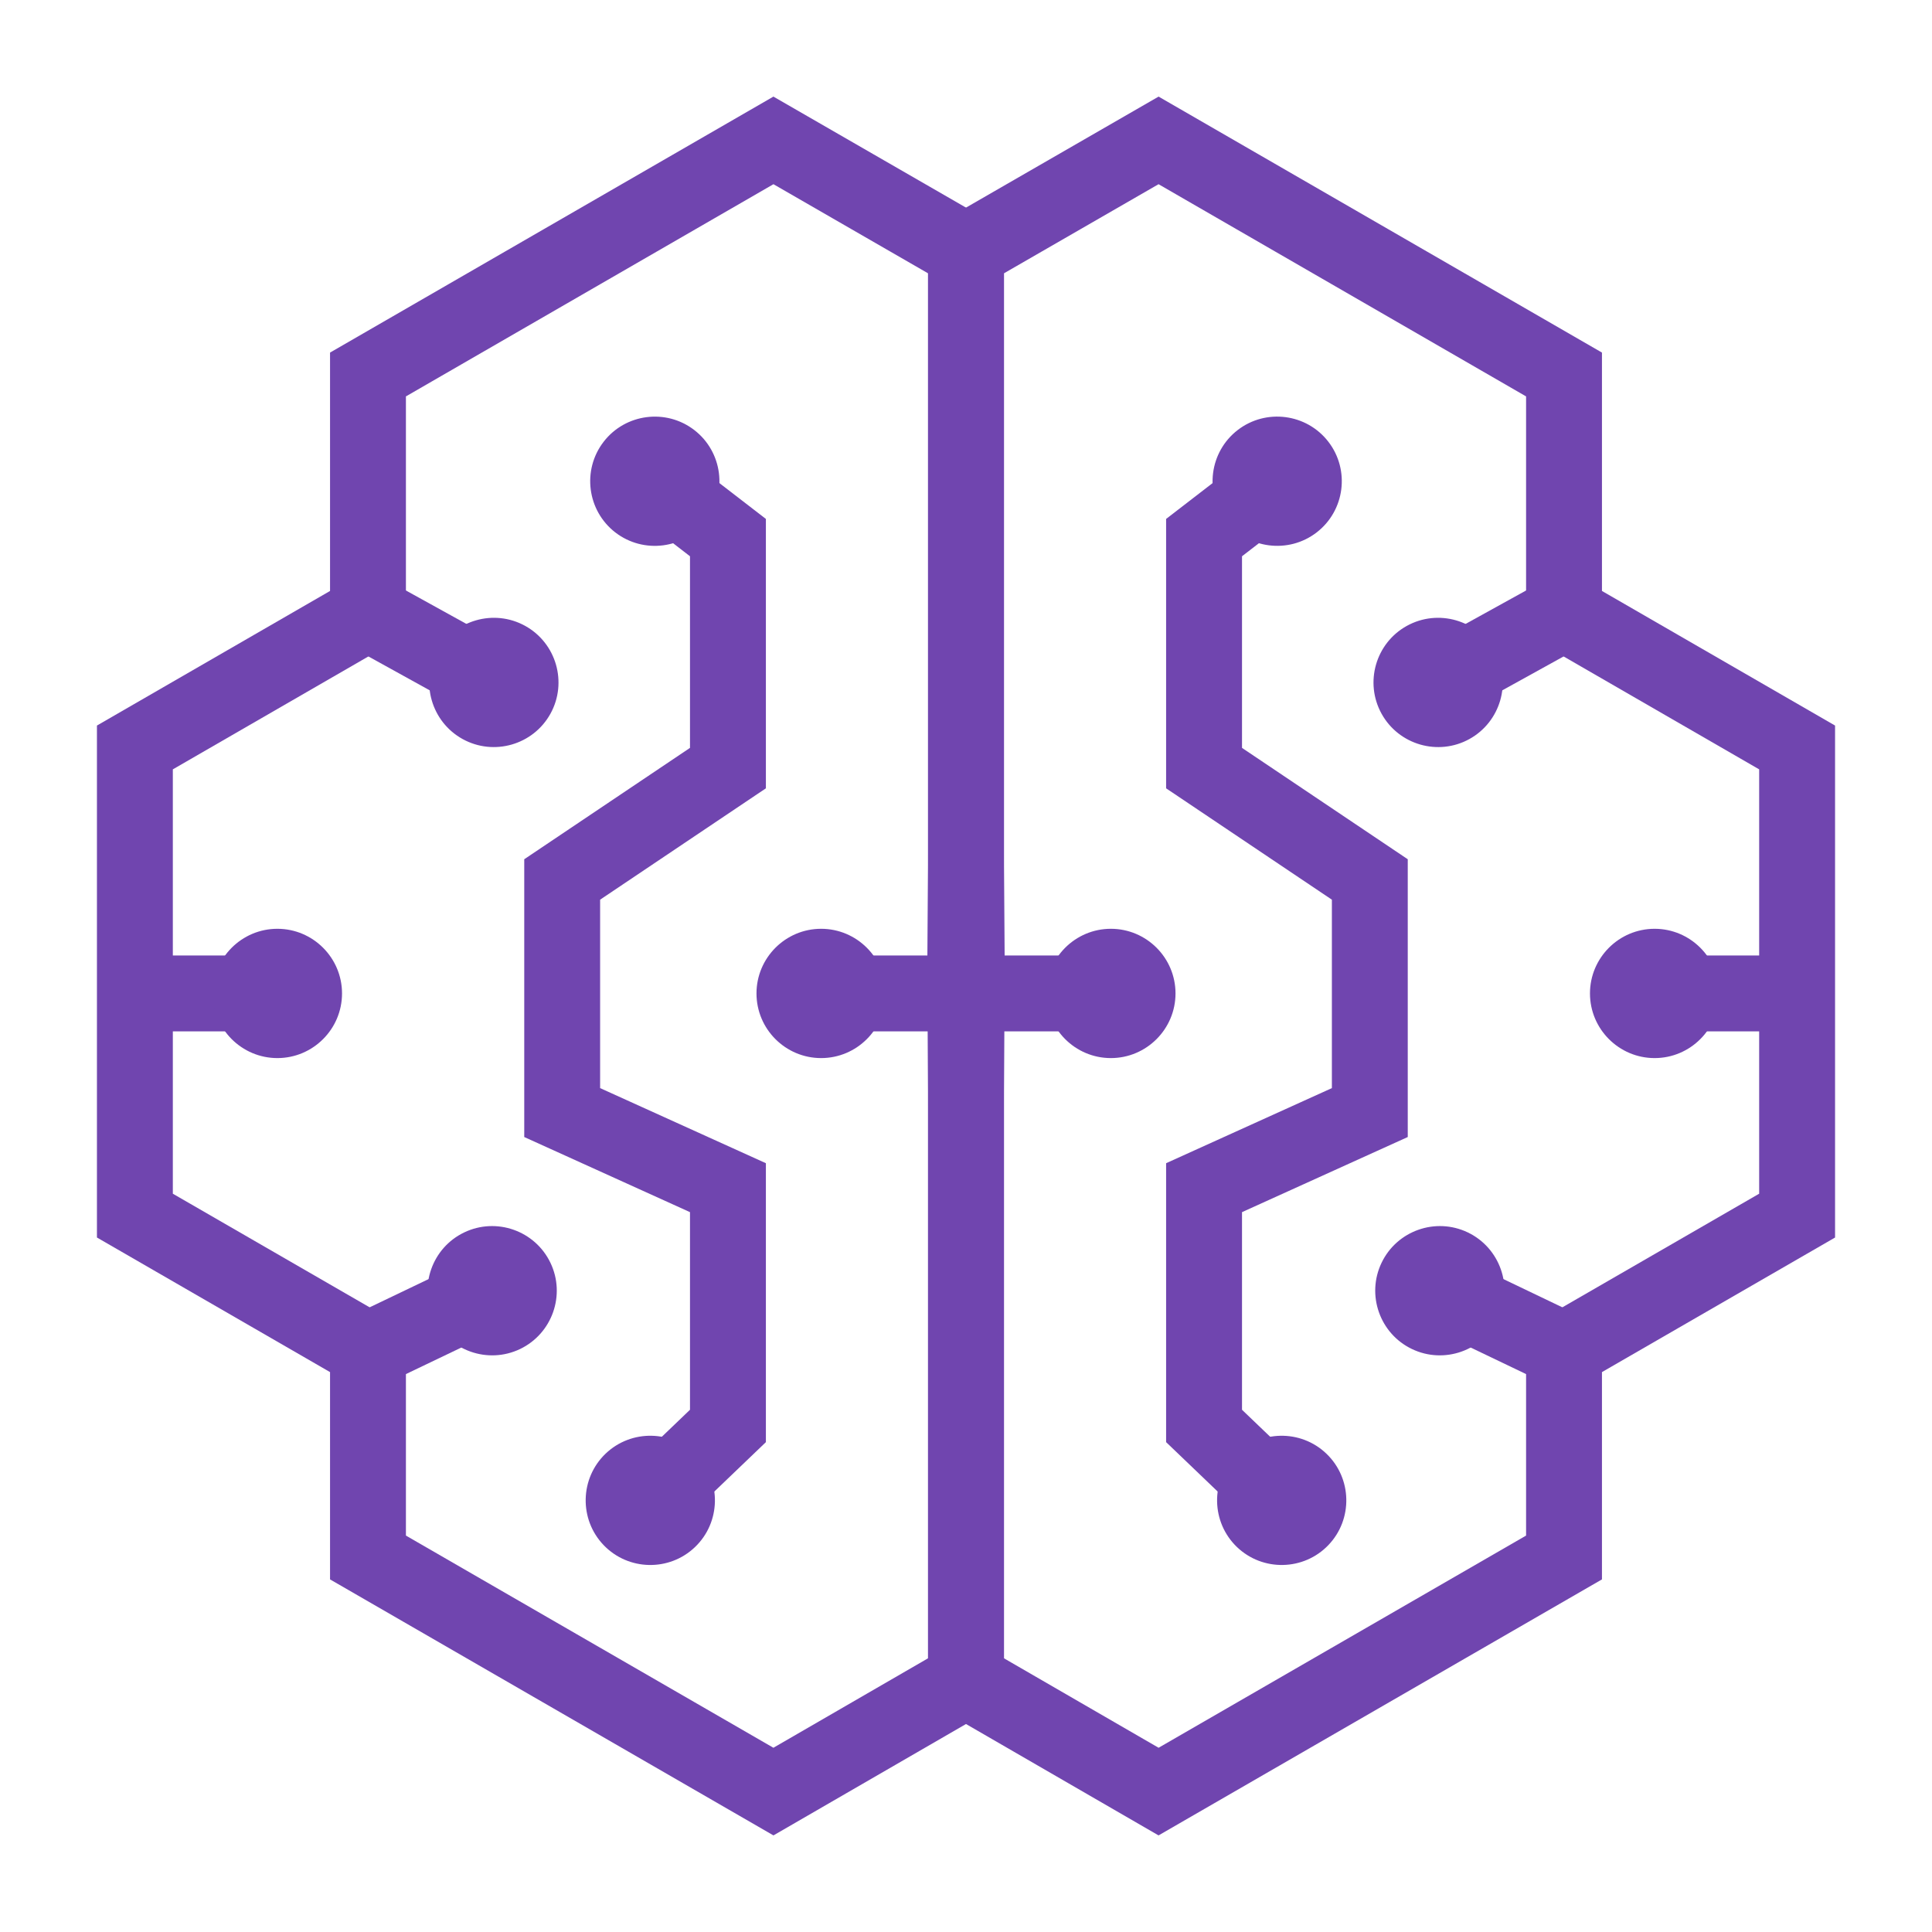
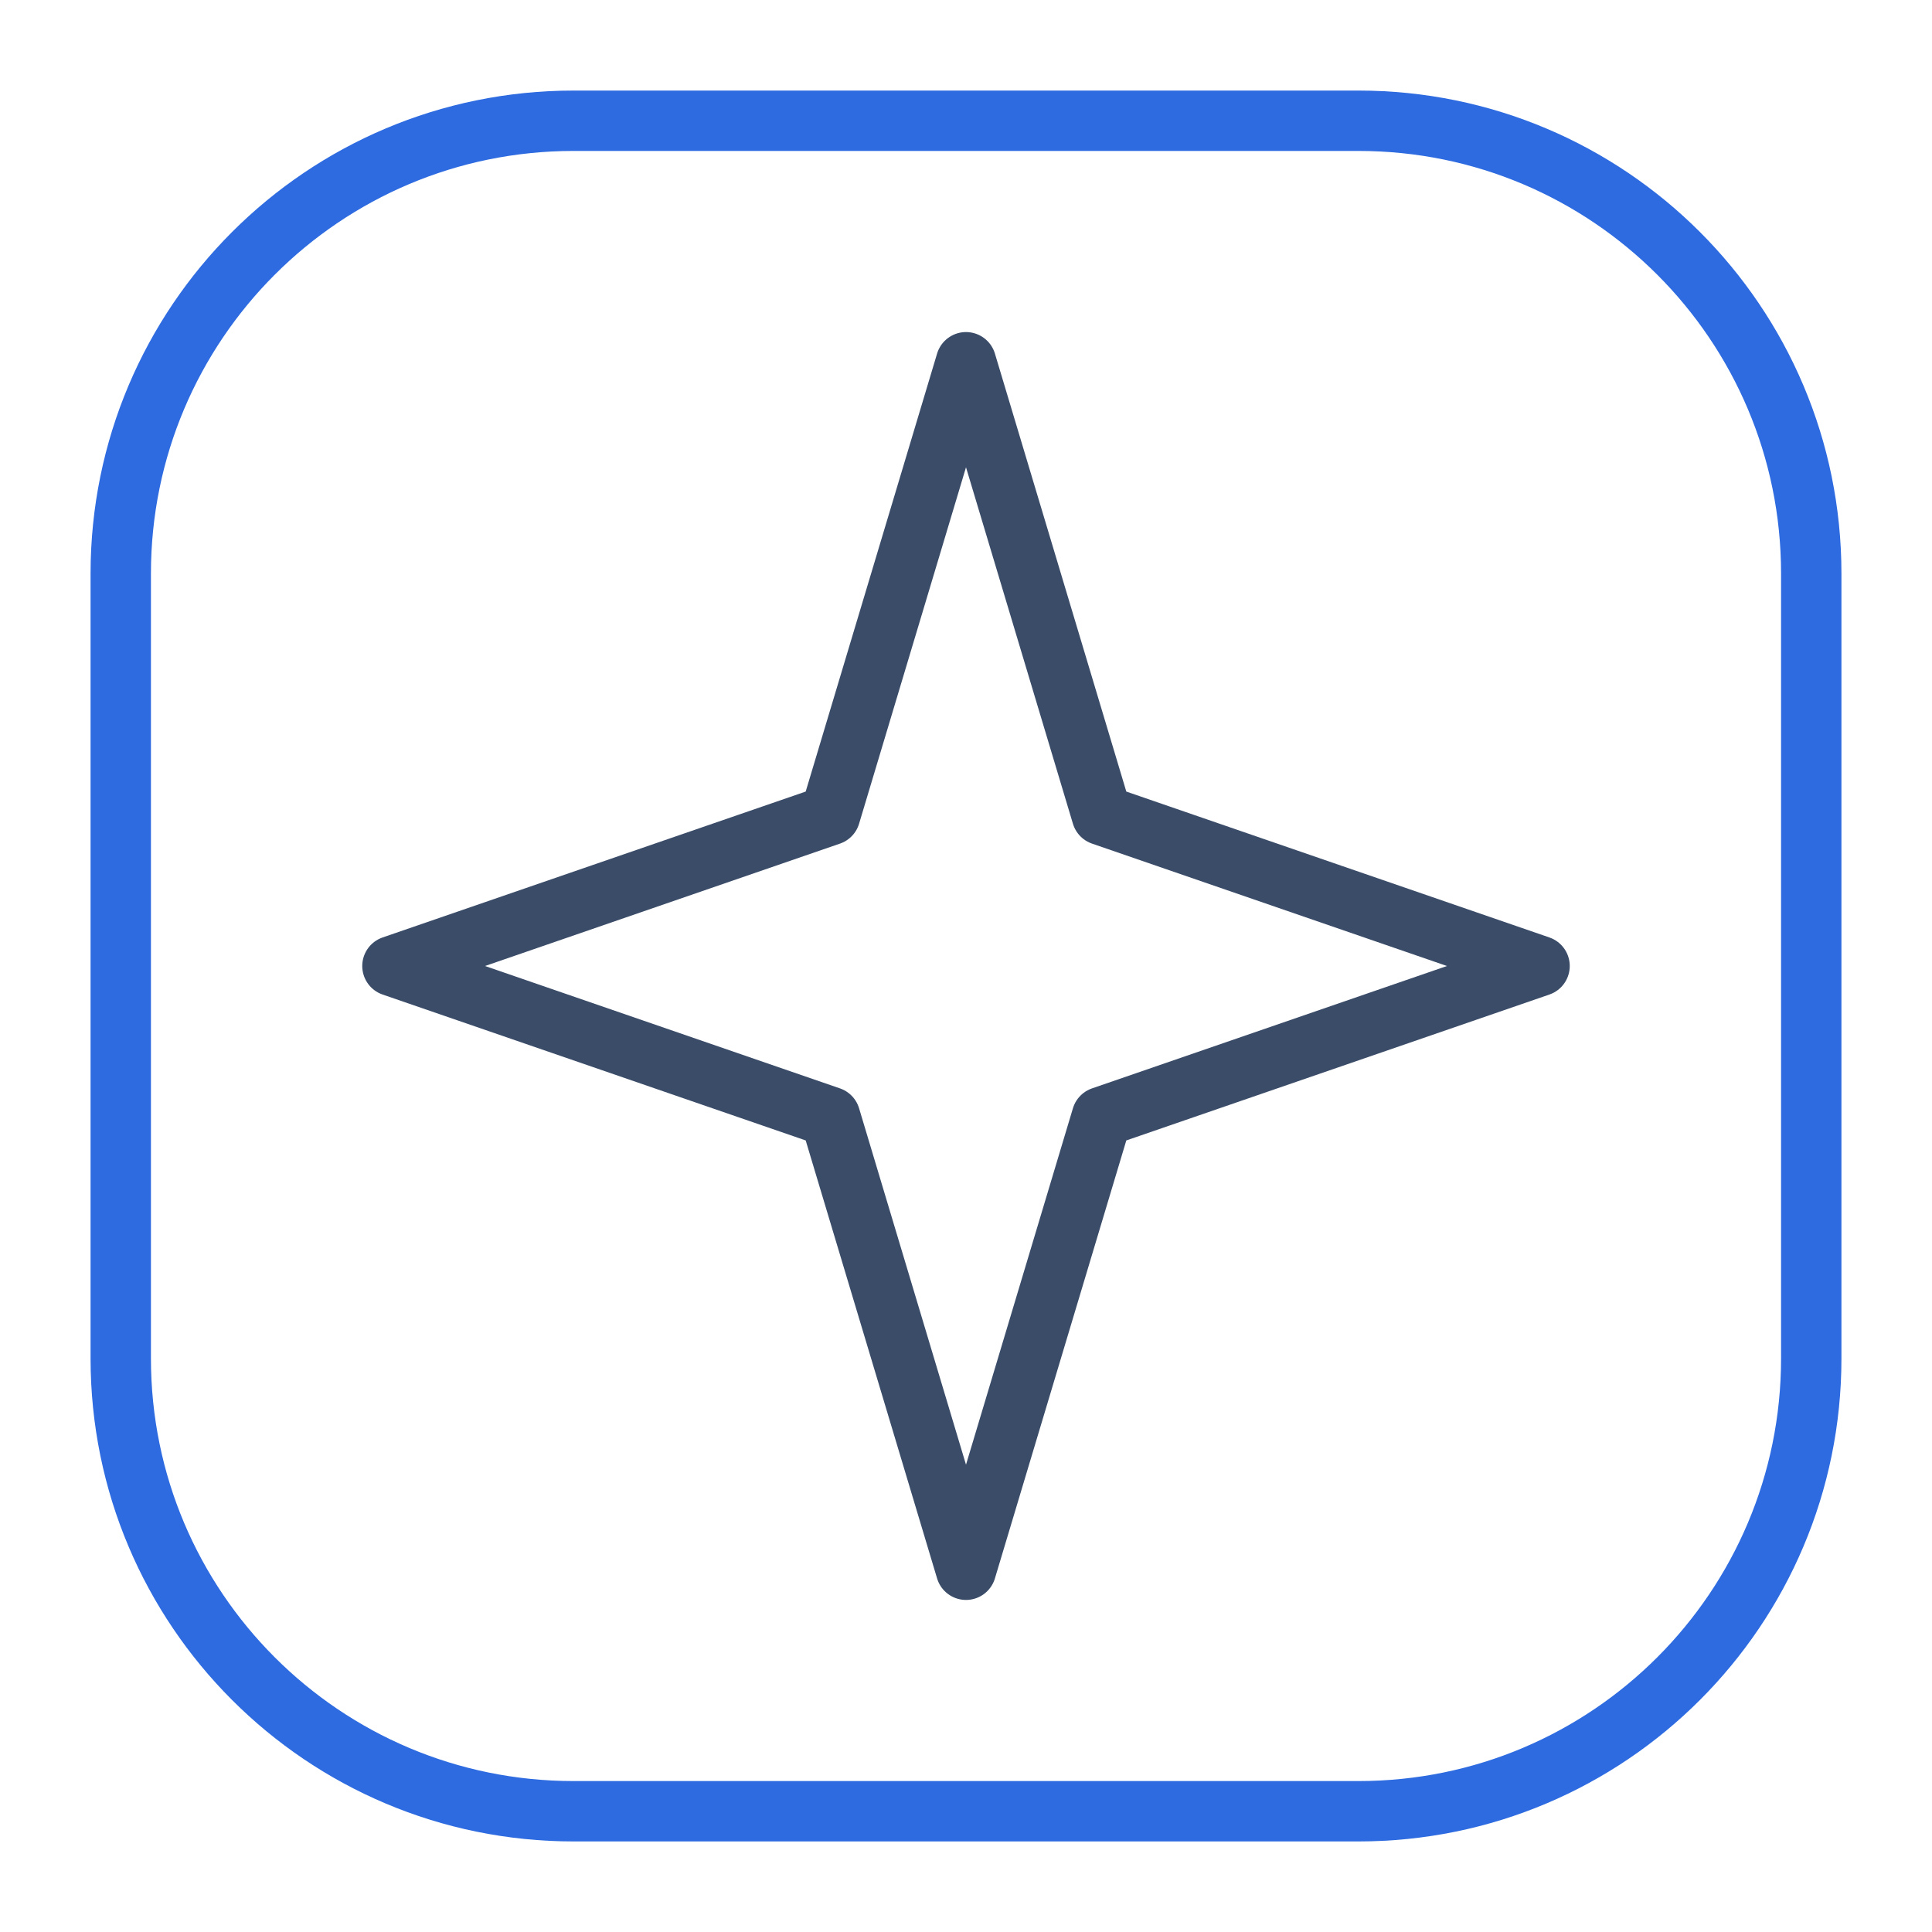
- <svg xmlns="http://www.w3.org/2000/svg" width="1200" height="1200" version="1.1">
-   <g transform="scale(12.36632) translate(-1.481113, -1.481111)">
-     <g fill="#7045af">
-       <g>
-         <g>
-           <polygon points="50,14.108 50.952,12.457 40.327,6.333 18.058,19.19 18.058,31.163 6.35,37.923 6.35,63.637 18.058,70.397     18.058,80.809 40.329,93.667 51.906,86.97 51.906,56.997 51.868,50.001 51.906,44.411 51.906,13.007 50.952,12.457 50,14.108     48.094,14.108 48.094,44.398 48.094,44.385 48.057,49.995 48.094,57.026 48.094,84.771 40.327,89.265 21.869,78.608     21.869,68.196 10.162,61.437 10.162,40.123 21.869,33.364 21.869,21.391 40.329,10.733 49.048,15.759 50,14.108 48.094,14.108       " />
-           <polyline points="19.042,33.931 25.506,37.504 27.35,34.168 20.886,30.596   " />
-           <ellipse transform="matrix(0.4837 -0.8752 0.8752 0.4837 -17.7249 41.4675)" cx="26.286" cy="35.758" rx="2.866" ry="2.866" />
-           <path d="M24.715,38.6c-1.567-0.866-2.137-2.846-1.271-4.413c0.866-1.567,2.846-2.137,4.413-1.271    c1.567,0.866,2.137,2.846,1.271,4.413C28.262,38.895,26.282,39.466,24.715,38.6C23.149,37.734,26.282,39.466,24.715,38.6z     M27.488,33.583c-1.199-0.663-2.714-0.227-3.377,0.973s-0.227,2.714,0.973,3.377c1.2,0.663,2.714,0.227,3.377-0.973    C29.124,35.76,28.688,34.246,27.488,33.583C26.289,32.92,28.688,34.246,27.488,33.583z" />
-           <polyline points="20.787,71.015 27.169,67.958 25.523,64.521 19.14,67.578   " />
-           <ellipse transform="matrix(0.9019 -0.432 0.432 0.9019 -26.076 17.8262)" cx="26.2" cy="66.309" rx="2.866" ry="2.866" />
-           <path d="M27.602,69.238c-1.615,0.773-3.558,0.089-4.331-1.526c-0.773-1.615-0.089-3.558,1.526-4.331    c1.615-0.773,3.558-0.089,4.331,1.526C29.902,66.521,29.217,68.464,27.602,69.238C25.988,70.011,29.217,68.464,27.602,69.238z     M25.126,64.068c-1.236,0.592-1.76,2.079-1.167,3.314c0.592,1.236,2.079,1.76,3.314,1.167c1.236-0.592,1.76-2.079,1.167-3.315    C27.849,64,26.362,63.476,25.126,64.068C23.89,64.661,26.362,63.476,25.126,64.068z" />
-           <polygon points="33.079,27.062 36.137,29.42 36.137,39.045 27.812,44.638 27.812,58.59 36.137,62.363 36.137,72.289     32.708,75.576 35.345,78.327 39.949,73.915 39.949,59.905 31.623,56.133 31.623,46.669 39.949,41.076 39.949,27.545     35.406,24.043 33.079,27.062   " />
-           <ellipse transform="matrix(0.6105 -0.792 0.792 0.6105 -6.9293 37.2131)" cx="34.371" cy="25.652" rx="2.866" ry="2.866" />
-           <path d="M32.388,28.224c1.418,1.093,3.461,0.829,4.554-0.589c1.093-1.418,0.829-3.461-0.589-4.554    c-1.418-1.093-3.461-0.829-4.554,0.589S30.97,27.13,32.388,28.224C33.806,29.316,30.97,27.13,32.388,28.224z M35.888,23.684    c1.085,0.837,1.288,2.4,0.451,3.485c-0.837,1.085-2.4,1.288-3.485,0.451c-1.085-0.837-1.288-2.4-0.451-3.485    C33.239,23.049,34.802,22.847,35.888,23.684C36.973,24.52,34.802,22.847,35.888,23.684z" />
-           <ellipse transform="matrix(0.722 -0.6919 0.6919 0.722 -43.6733 44.9864)" cx="34.143" cy="76.839" rx="2.866" ry="2.866" />
-           <path d="M31.897,74.495c1.293-1.239,3.352-1.195,4.591,0.098c1.239,1.293,1.195,3.352-0.098,4.591    c-1.293,1.239-3.352,1.195-4.591-0.098C30.56,77.793,30.604,75.734,31.897,74.495C33.189,73.256,30.604,75.734,31.897,74.495z     M35.863,78.633c0.989-0.948,1.023-2.524,0.075-3.513c-0.948-0.989-2.524-1.023-3.513-0.075c-0.99,0.948-1.023,2.524-0.075,3.513    C33.298,79.548,34.873,79.581,35.863,78.633C36.852,77.685,34.873,79.581,35.863,78.633z" />
-           <polyline points="8.256,53.283 15.576,53.283 15.576,49.472 8.256,49.472   " />
-           <circle cx="15.413" cy="51.378" r="2.866" />
-           <path d="M15.413,54.625c-1.79,0-3.247-1.457-3.247-3.247c0-1.79,1.457-3.247,3.247-3.247c1.79,0,3.247,1.457,3.247,3.247    C18.66,53.168,17.204,54.625,15.413,54.625C13.623,54.625,17.204,54.625,15.413,54.625z M15.413,48.893    c-1.37,0-2.485,1.114-2.485,2.485c0,1.37,1.114,2.485,2.485,2.485c1.37,0,2.485-1.114,2.485-2.485    C17.898,50.007,16.784,48.893,15.413,48.893C14.043,48.893,16.784,48.893,15.413,48.893z" />
-           <polyline points="42.561,53.283 49.881,53.283 49.881,49.472 42.561,49.472   " />
-           <circle cx="42.724" cy="51.378" r="2.866" />
-           <path d="M42.724,54.625c1.79,0,3.247-1.457,3.247-3.247c0-1.79-1.457-3.247-3.247-3.247c-1.79,0-3.247,1.457-3.247,3.247    C39.477,53.168,40.933,54.625,42.724,54.625C44.514,54.625,40.933,54.625,42.724,54.625z M42.724,48.893    c1.37,0,2.485,1.114,2.485,2.485c0,1.37-1.114,2.485-2.485,2.485c-1.37,0-2.485-1.114-2.485-2.485    C40.239,50.007,41.353,48.893,42.724,48.893C44.094,48.893,41.353,48.893,42.724,48.893z" />
-           <polygon points="50,14.108 50.952,15.759 59.671,10.733 78.131,21.391 78.131,33.364 89.838,40.123 89.838,61.437 78.131,68.196     78.131,78.608 59.673,89.265 51.906,84.771 51.906,57.016 51.944,49.993 51.906,44.385 51.906,44.398 51.906,14.108 50,14.108     50.952,15.759 50,14.108 48.094,14.108 48.094,44.414 48.132,50.003 48.094,57.006 48.094,86.97 59.671,93.667 81.942,80.809     81.942,70.397 93.65,63.638 93.65,37.923 81.942,31.163 81.942,19.19 59.673,6.333 48.094,13.007 48.094,14.108   " />
-           <polyline points="79.115,30.596 72.65,34.168 74.494,37.504 80.958,33.931   " />
-           <ellipse transform="matrix(0.8752 -0.4837 0.4837 0.8752 -8.0989 40.1191)" cx="73.714" cy="35.758" rx="2.866" ry="2.866" />
-           <path d="M72.143,32.916c1.567-0.866,3.547-0.296,4.413,1.271c0.866,1.567,0.296,3.547-1.271,4.413    c-1.567,0.866-3.547,0.296-4.413-1.271C70.006,35.761,70.576,33.782,72.143,32.916C73.71,32.05,70.576,33.782,72.143,32.916z     M74.916,37.932c1.199-0.663,1.636-2.177,0.973-3.377s-2.177-1.636-3.377-0.973c-1.2,0.663-1.636,2.177-0.973,3.377    C72.202,38.159,73.717,38.595,74.916,37.932C76.115,37.27,73.717,38.595,74.916,37.932z" />
-           <polyline points="80.86,67.578 74.477,64.521 72.831,67.958 79.213,71.015   " />
-           <ellipse transform="matrix(0.432 -0.9019 0.9019 0.432 -17.8854 104.2191)" cx="73.801" cy="66.309" rx="2.866" ry="2.866" />
-           <path d="M75.203,63.381c1.615,0.773,2.299,2.717,1.526,4.331c-0.773,1.615-2.717,2.299-4.331,1.526    c-1.615-0.773-2.299-2.717-1.526-4.331C71.646,63.292,73.589,62.608,75.203,63.381C76.818,64.154,73.589,62.608,75.203,63.381z     M72.727,68.55c1.236,0.592,2.722,0.068,3.314-1.167c0.592-1.236,0.068-2.722-1.167-3.314c-1.236-0.592-2.722-0.069-3.315,1.167    C70.967,66.472,71.491,67.958,72.727,68.55C73.963,69.142,71.491,67.958,72.727,68.55z" />
-           <polygon points="64.594,24.043 60.051,27.545 60.051,41.076 68.377,46.669 68.377,56.133 60.051,59.905 60.051,73.915     64.655,78.327 67.293,75.576 63.863,72.289 63.863,62.363 72.188,58.59 72.188,44.638 63.863,39.045 63.863,29.42 66.921,27.062     64.595,24.043   " />
-           <ellipse transform="matrix(0.792 -0.6105 0.6105 0.792 -2.0106 45.4019)" cx="65.629" cy="25.652" rx="2.866" ry="2.866" />
-           <path d="M63.647,23.08c-1.418,1.093-1.682,3.136-0.589,4.554c1.093,1.418,3.136,1.682,4.554,0.589    c1.418-1.093,1.682-3.136,0.589-4.554C67.108,22.251,65.065,21.987,63.647,23.08C62.229,24.173,65.065,21.987,63.647,23.08z     M67.146,27.62c-1.085,0.837-2.648,0.634-3.485-0.451c-0.837-1.085-0.634-2.648,0.451-3.485c1.085-0.837,2.648-0.634,3.485,0.451    C68.434,25.22,68.232,26.783,67.146,27.62C66.061,28.456,68.232,26.783,67.146,27.62z" />
-           <ellipse transform="matrix(0.6919 -0.722 0.722 0.6919 -35.1869 71.2213)" cx="65.857" cy="76.839" rx="2.866" ry="2.866" />
-           <path d="M63.61,79.184c-1.293-1.239-1.336-3.298-0.098-4.591c1.239-1.293,3.298-1.336,4.591-0.098    c1.293,1.239,1.336,3.299,0.098,4.591C66.962,80.379,64.903,80.422,63.61,79.184C62.317,77.945,64.903,80.422,63.61,79.184z     M67.576,75.045c-0.989-0.948-2.565-0.915-3.513,0.075c-0.948,0.989-0.915,2.565,0.075,3.513c0.99,0.948,2.565,0.915,3.513-0.075    C68.599,77.569,68.565,75.993,67.576,75.045C66.587,74.097,68.565,75.993,67.576,75.045z" />
-           <polyline points="91.744,49.472 84.425,49.472 84.425,53.283 91.744,53.283   " />
-           <circle cx="84.587" cy="51.378" r="2.866" />
-           <path d="M84.587,48.131c1.79,0,3.247,1.457,3.247,3.247c0,1.79-1.457,3.247-3.247,3.247c-1.79,0-3.247-1.457-3.247-3.247    C81.34,49.587,82.797,48.131,84.587,48.131C86.377,48.131,82.797,48.131,84.587,48.131z M84.587,53.862    c1.37,0,2.485-1.114,2.485-2.485c0-1.37-1.114-2.485-2.485-2.485c-1.37,0-2.485,1.114-2.485,2.485    C82.102,52.748,83.216,53.862,84.587,53.862C85.957,53.862,83.216,53.862,84.587,53.862z" />
-           <polyline points="57.439,49.472 50.119,49.472 50.119,53.283 57.439,53.283   " />
-           <circle cx="57.276" cy="51.378" r="2.866" />
-           <path d="M57.276,48.131c-1.79,0-3.247,1.457-3.247,3.247c0,1.79,1.457,3.247,3.247,3.247s3.247-1.457,3.247-3.247    C60.523,49.587,59.067,48.131,57.276,48.131S59.067,48.131,57.276,48.131z M57.276,53.862c-1.37,0-2.485-1.114-2.485-2.485    c0-1.37,1.114-2.485,2.485-2.485s2.485,1.114,2.485,2.485C59.761,52.748,58.647,53.862,57.276,53.862S58.647,53.862,57.276,53.862    z" />
-         </g>
-       </g>
-     </g>
-   </g>
+ <svg xmlns="http://www.w3.org/2000/svg" width="64" height="64" viewBox="0 0 64 64" role="img" aria-label="PromptPack">
+   <rect x="4" y="4" width="56" height="56" rx="15" fill="none" stroke="#2E6BE0" stroke-width="2" />
+   <polygon points="32,12 36.5,27 51,32 36.5,37 32,52 27.5,37 13,32 27.5,27" fill="none" stroke="#3A4C68" stroke-width="2" stroke-linejoin="round" />
</svg>
